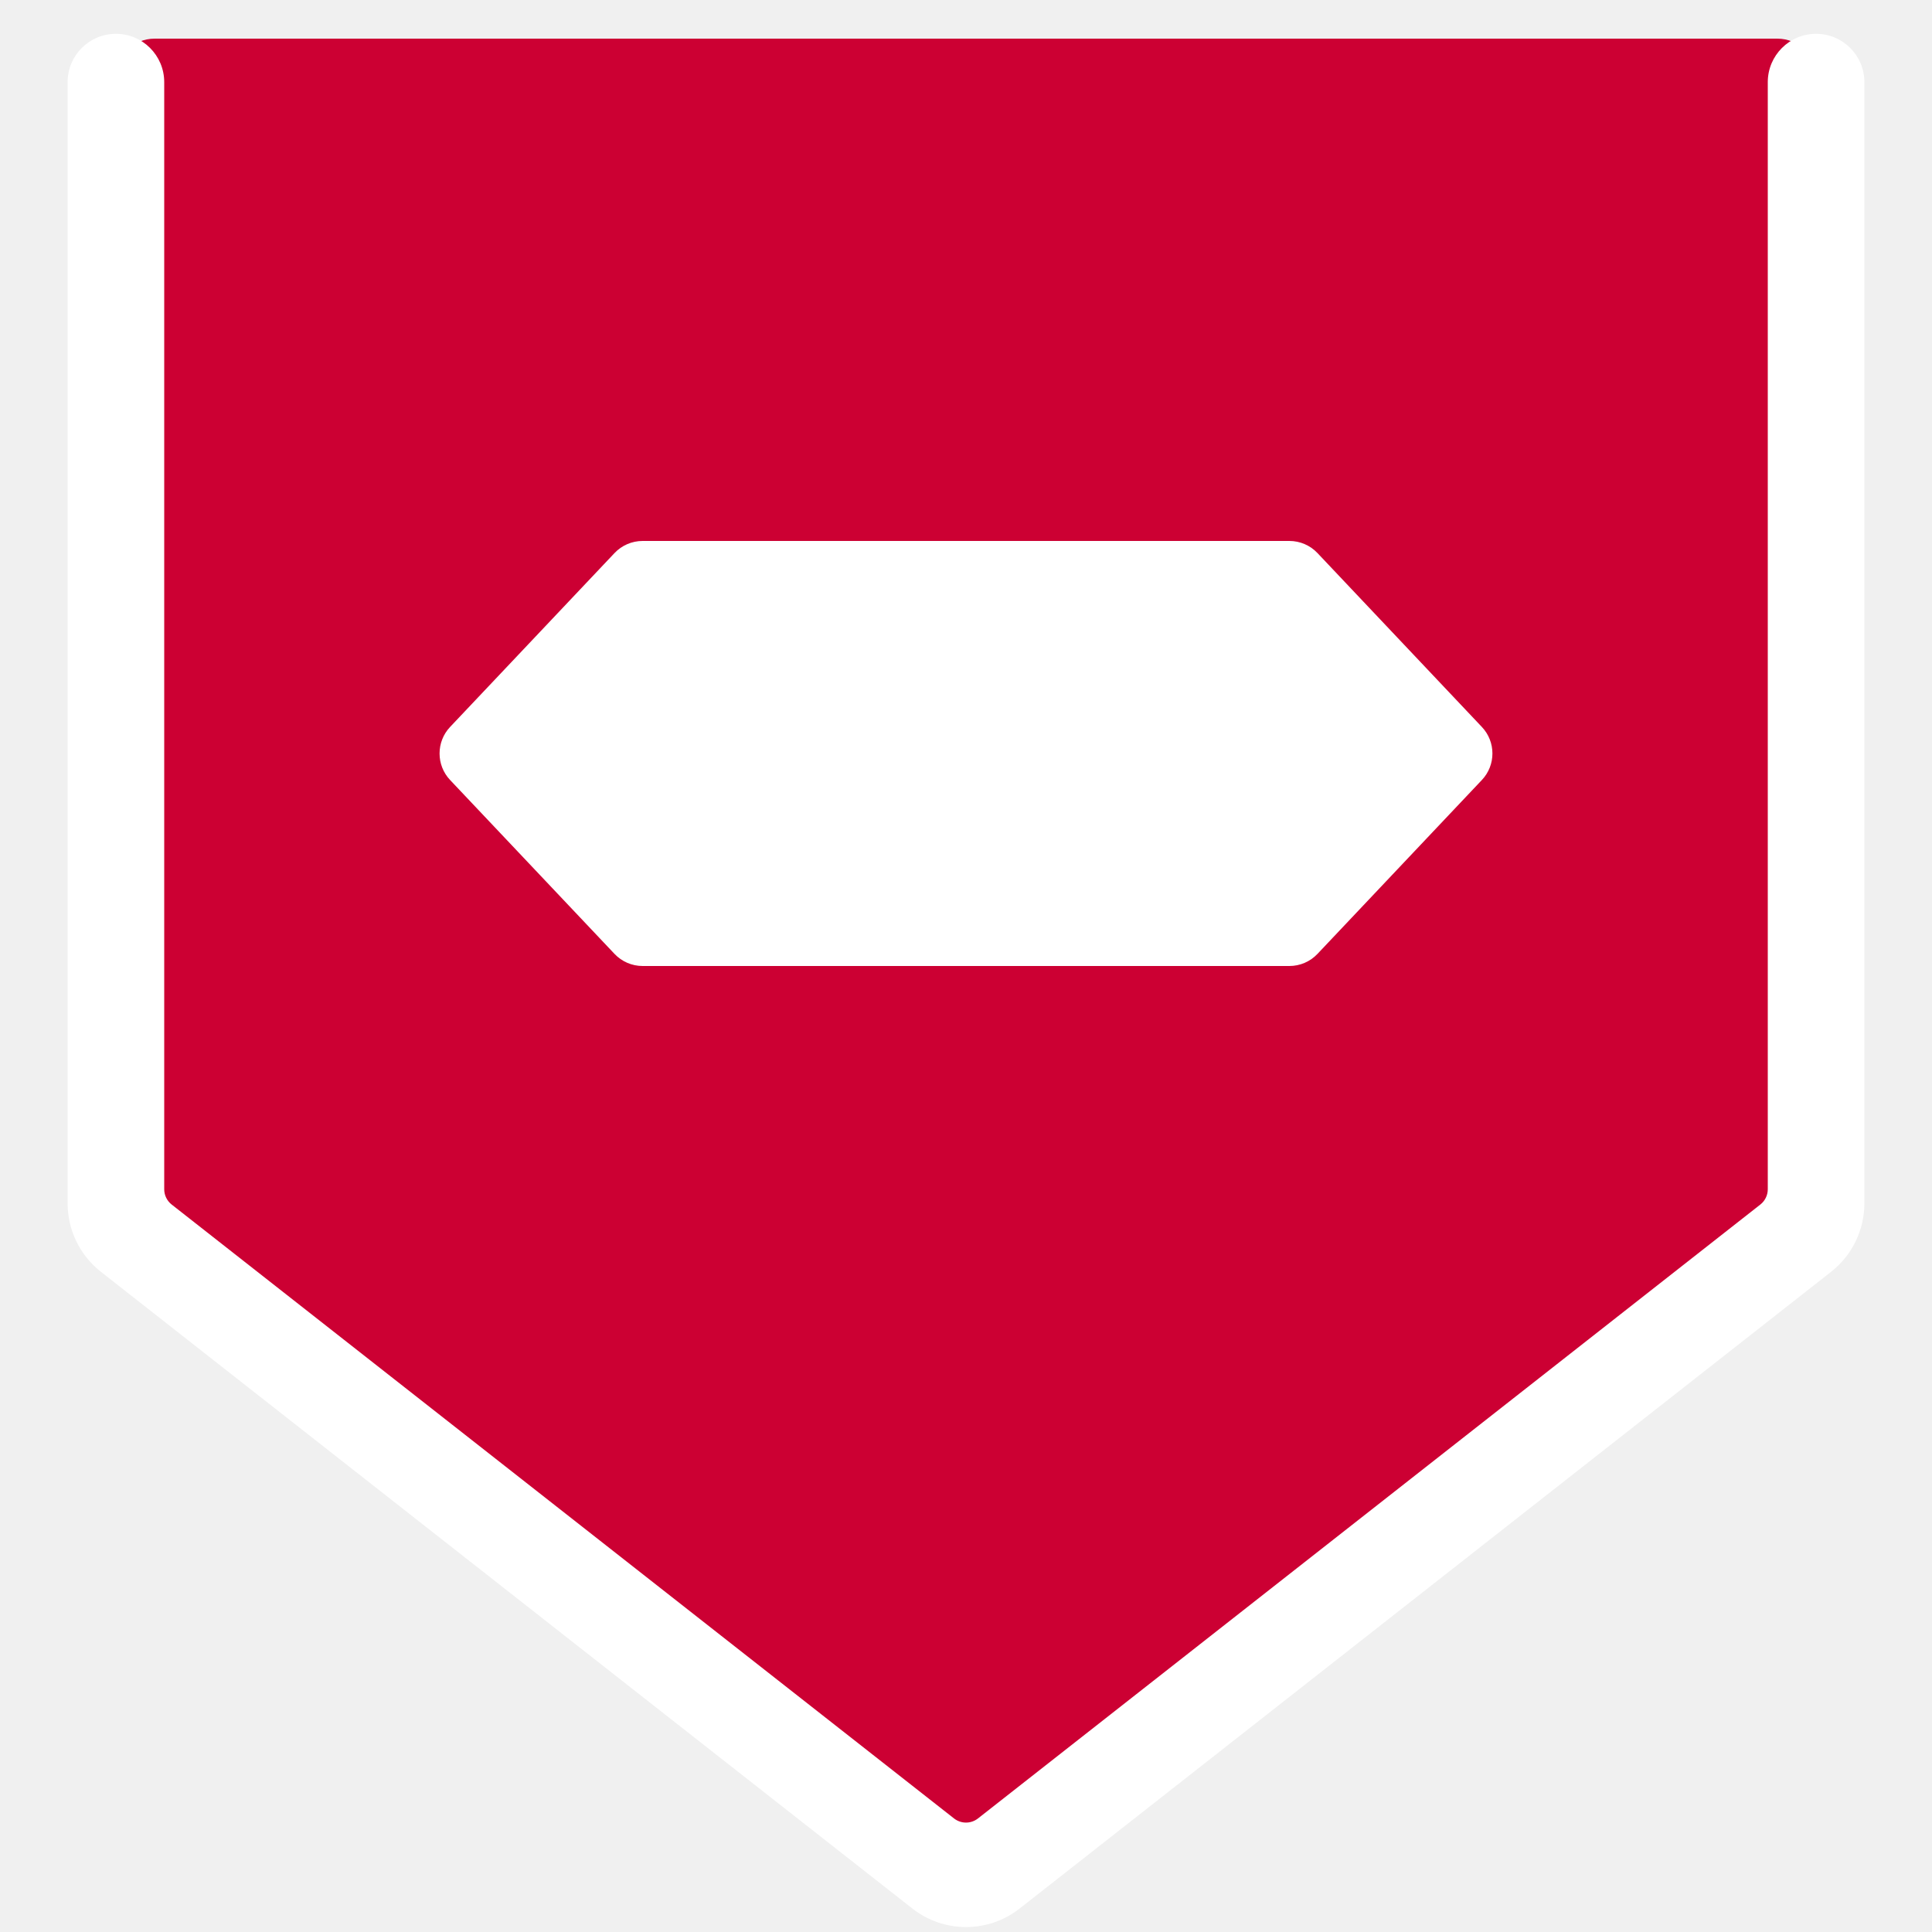
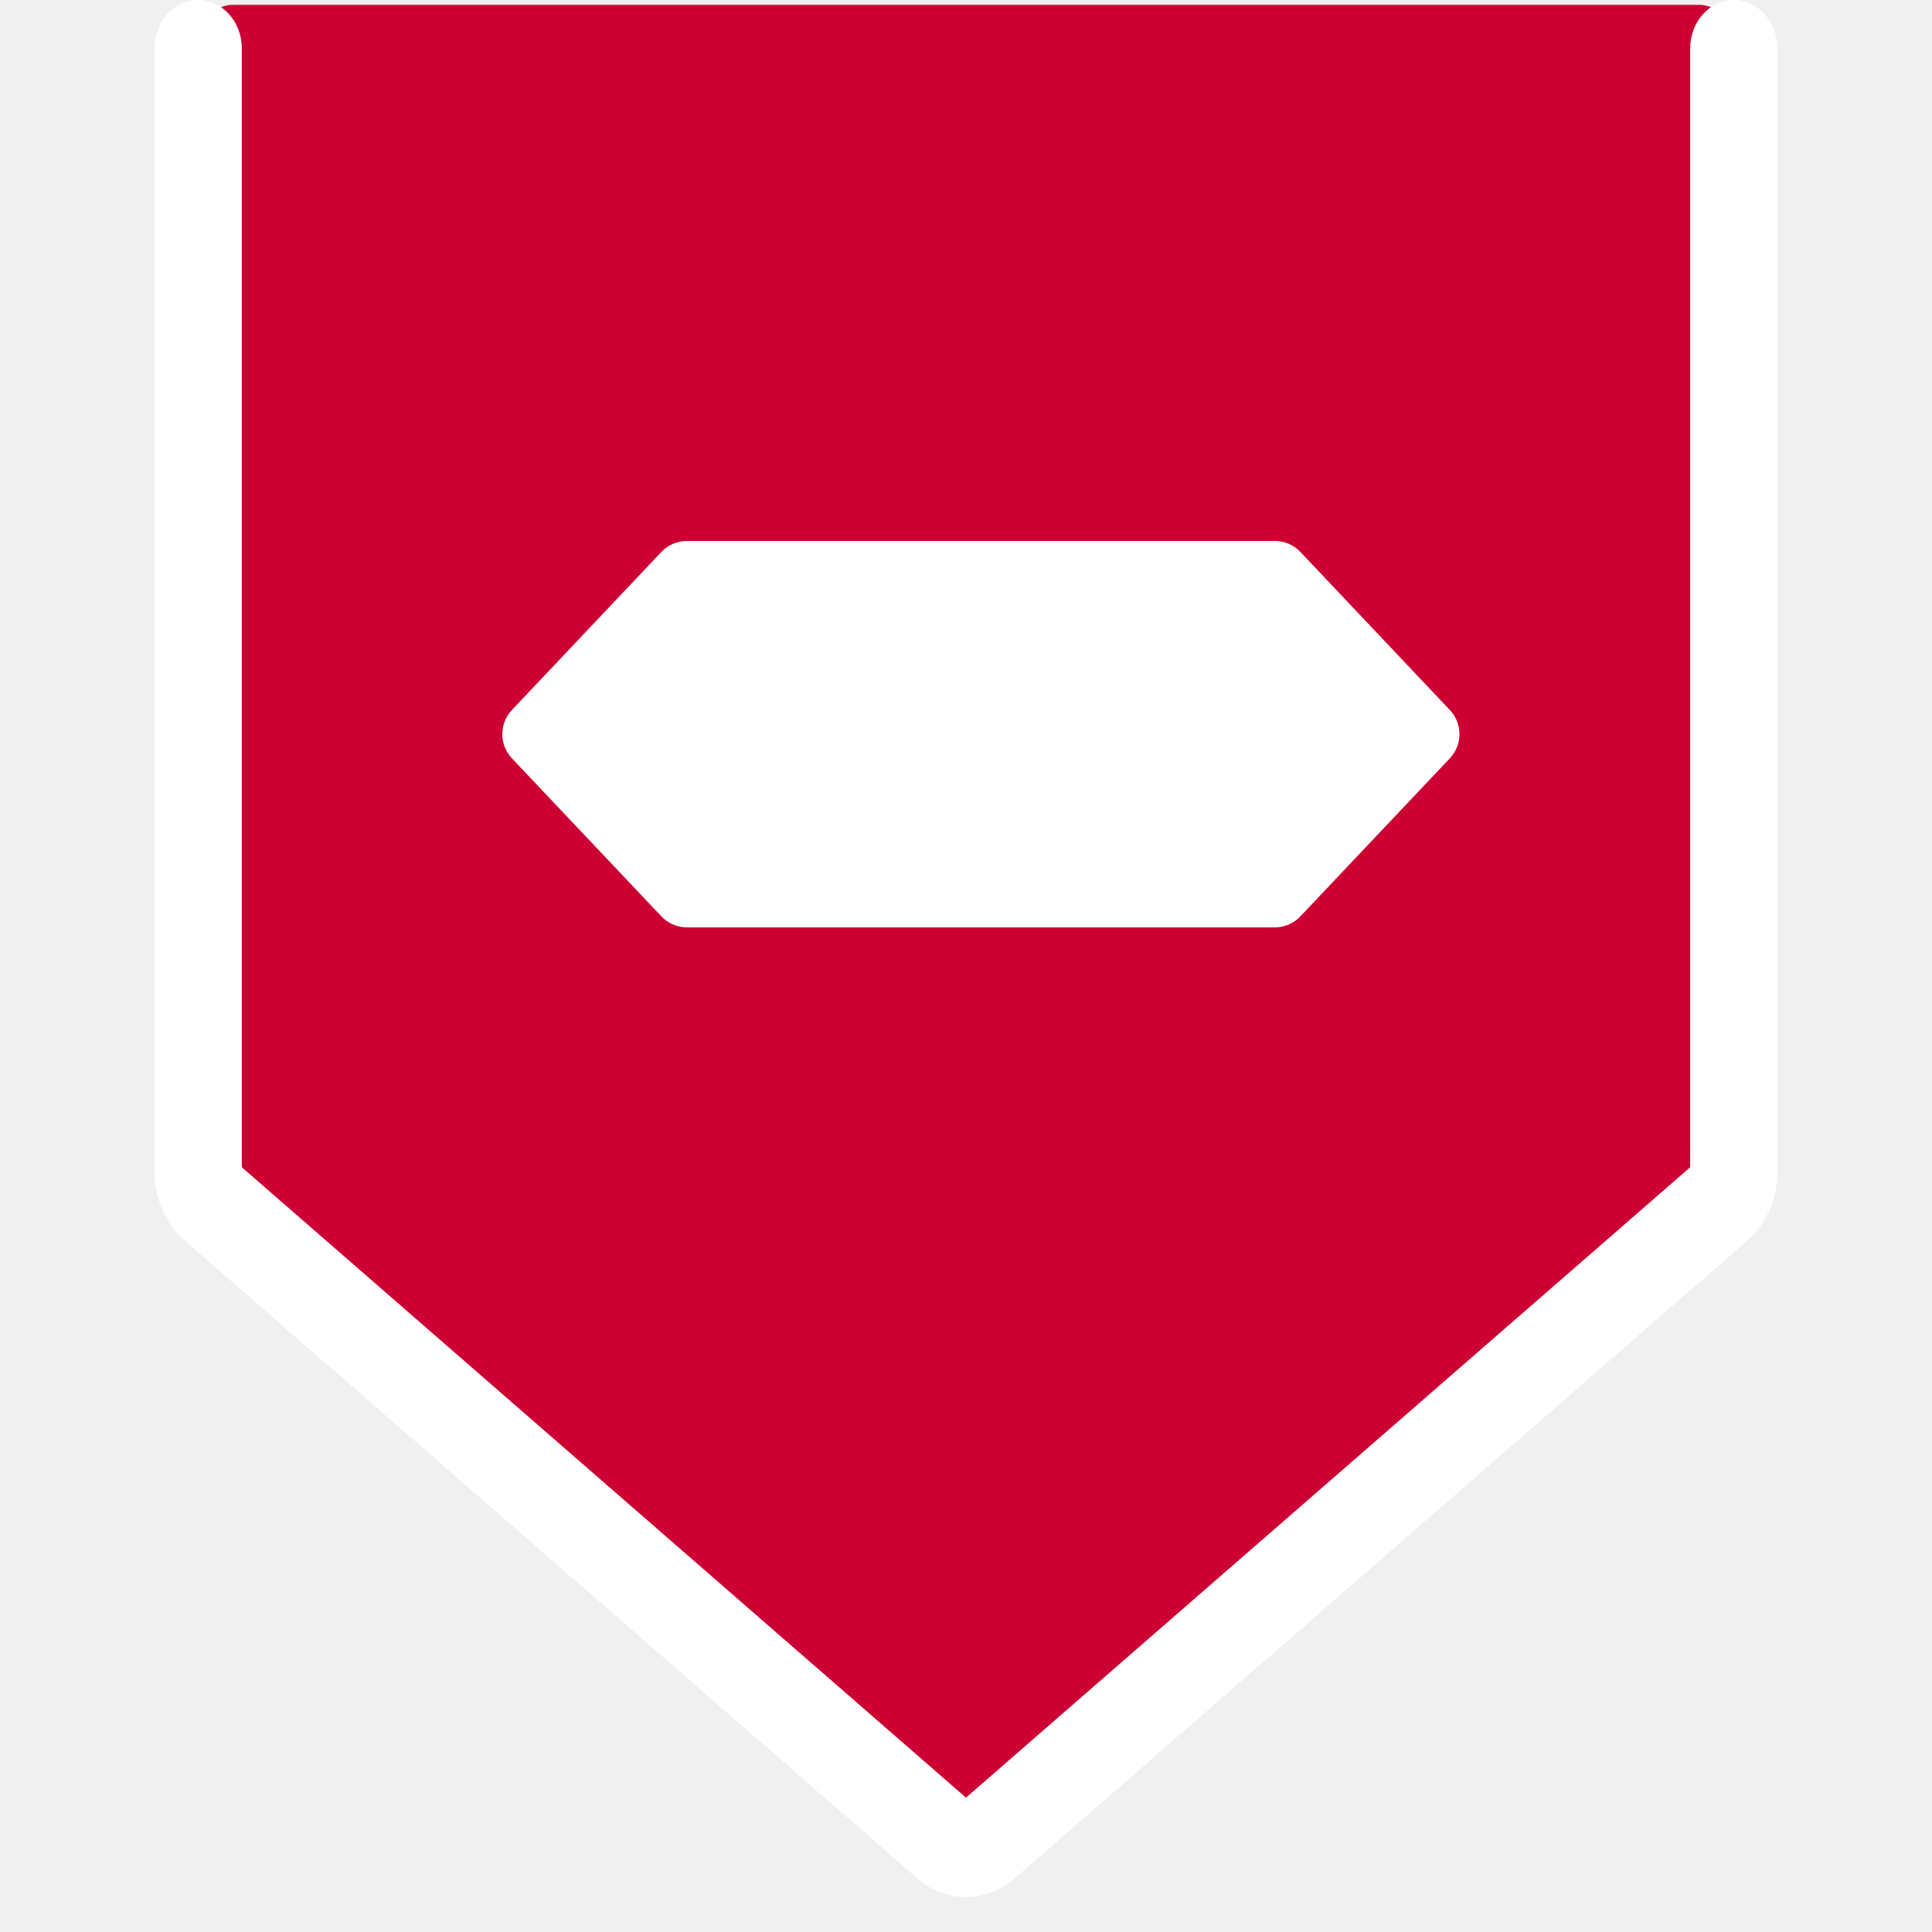
<svg xmlns="http://www.w3.org/2000/svg" width="50" height="50" viewBox="0 0 50 50" fill="none">
-   <path d="M25.873 48.631L46.627 31.93C46.863 31.74 47 31.454 47 31.151V2C47 1.448 46.552 1 46 1L25.254 1H4C3.448 1 3 1.448 3 2V31.144C3 31.451 3.141 31.741 3.382 31.93L24.628 48.638C24.994 48.926 25.511 48.923 25.873 48.631Z" fill="#CC0033" />
-   <path fill-rule="evenodd" clip-rule="evenodd" d="M3 0.875C3.69 0.875 4.25 1.435 4.25 2.125V30.779C4.25 30.932 4.321 31.077 4.441 31.172L24.691 47.062C24.873 47.204 25.127 47.204 25.309 47.062L45.559 31.172C45.679 31.077 45.75 30.932 45.75 30.779V2.125C45.75 1.435 46.31 0.875 47 0.875C47.69 0.875 48.25 1.435 48.25 2.125V31.144C48.25 31.834 47.932 32.487 47.389 32.914L26.389 49.392C25.573 50.032 24.427 50.032 23.611 49.392L2.611 32.914C2.067 32.487 1.75 31.834 1.75 31.144V2.125C1.75 1.435 2.31 0.875 3 0.875Z" fill="white" />
-   <path d="M15.904 14.313C16.093 14.113 16.356 14 16.631 14H33.369C33.644 14 33.907 14.113 34.096 14.313L38.35 18.813C38.715 19.198 38.715 19.802 38.35 20.187L34.096 24.687C33.907 24.887 33.644 25 33.369 25H16.631C16.356 25 16.093 24.887 15.904 24.687L11.649 20.187C11.285 19.802 11.285 19.198 11.649 18.813L15.904 14.313Z" fill="white" />
+   <path d="M25.789 47.853L44.534 31.118C44.747 30.928 44.871 30.641 44.871 30.337V1.127C44.871 0.574 44.467 0.125 43.968 0.125L25.229 0.125H6.032C5.533 0.125 5.129 0.574 5.129 1.127V30.33C5.129 30.638 5.256 30.928 5.474 31.118L24.664 47.86C24.995 48.148 25.461 48.145 25.789 47.853Z" fill="#CC0033" />
+   <path fill-rule="evenodd" clip-rule="evenodd" d="M5.129 0C5.753 0 6.258 0.561 6.258 1.253V30.208L25 46.523L43.742 30.208V1.253C43.742 0.561 44.247 0 44.871 0C45.495 0 46 0.561 46 1.253V30.33C46 31.022 45.713 31.676 45.222 32.104L26.255 48.615C25.518 49.256 24.482 49.256 23.745 48.615L4.778 32.104C4.287 31.676 4 31.022 4 30.33V1.253C4 0.561 4.505 0 5.129 0Z" fill="white" />
+   <path d="M17.116 14.284C17.288 14.103 17.527 14 17.777 14H32.994C33.244 14 33.483 14.103 33.654 14.284L37.522 18.375C37.853 18.726 37.853 19.274 37.522 19.625L33.654 23.715C33.483 23.897 33.244 24 32.994 24H17.777C17.527 24 17.288 23.897 17.116 23.715L13.248 19.625C12.917 19.274 12.917 18.726 13.248 18.375L17.116 14.284Z" fill="white" />
</svg>
